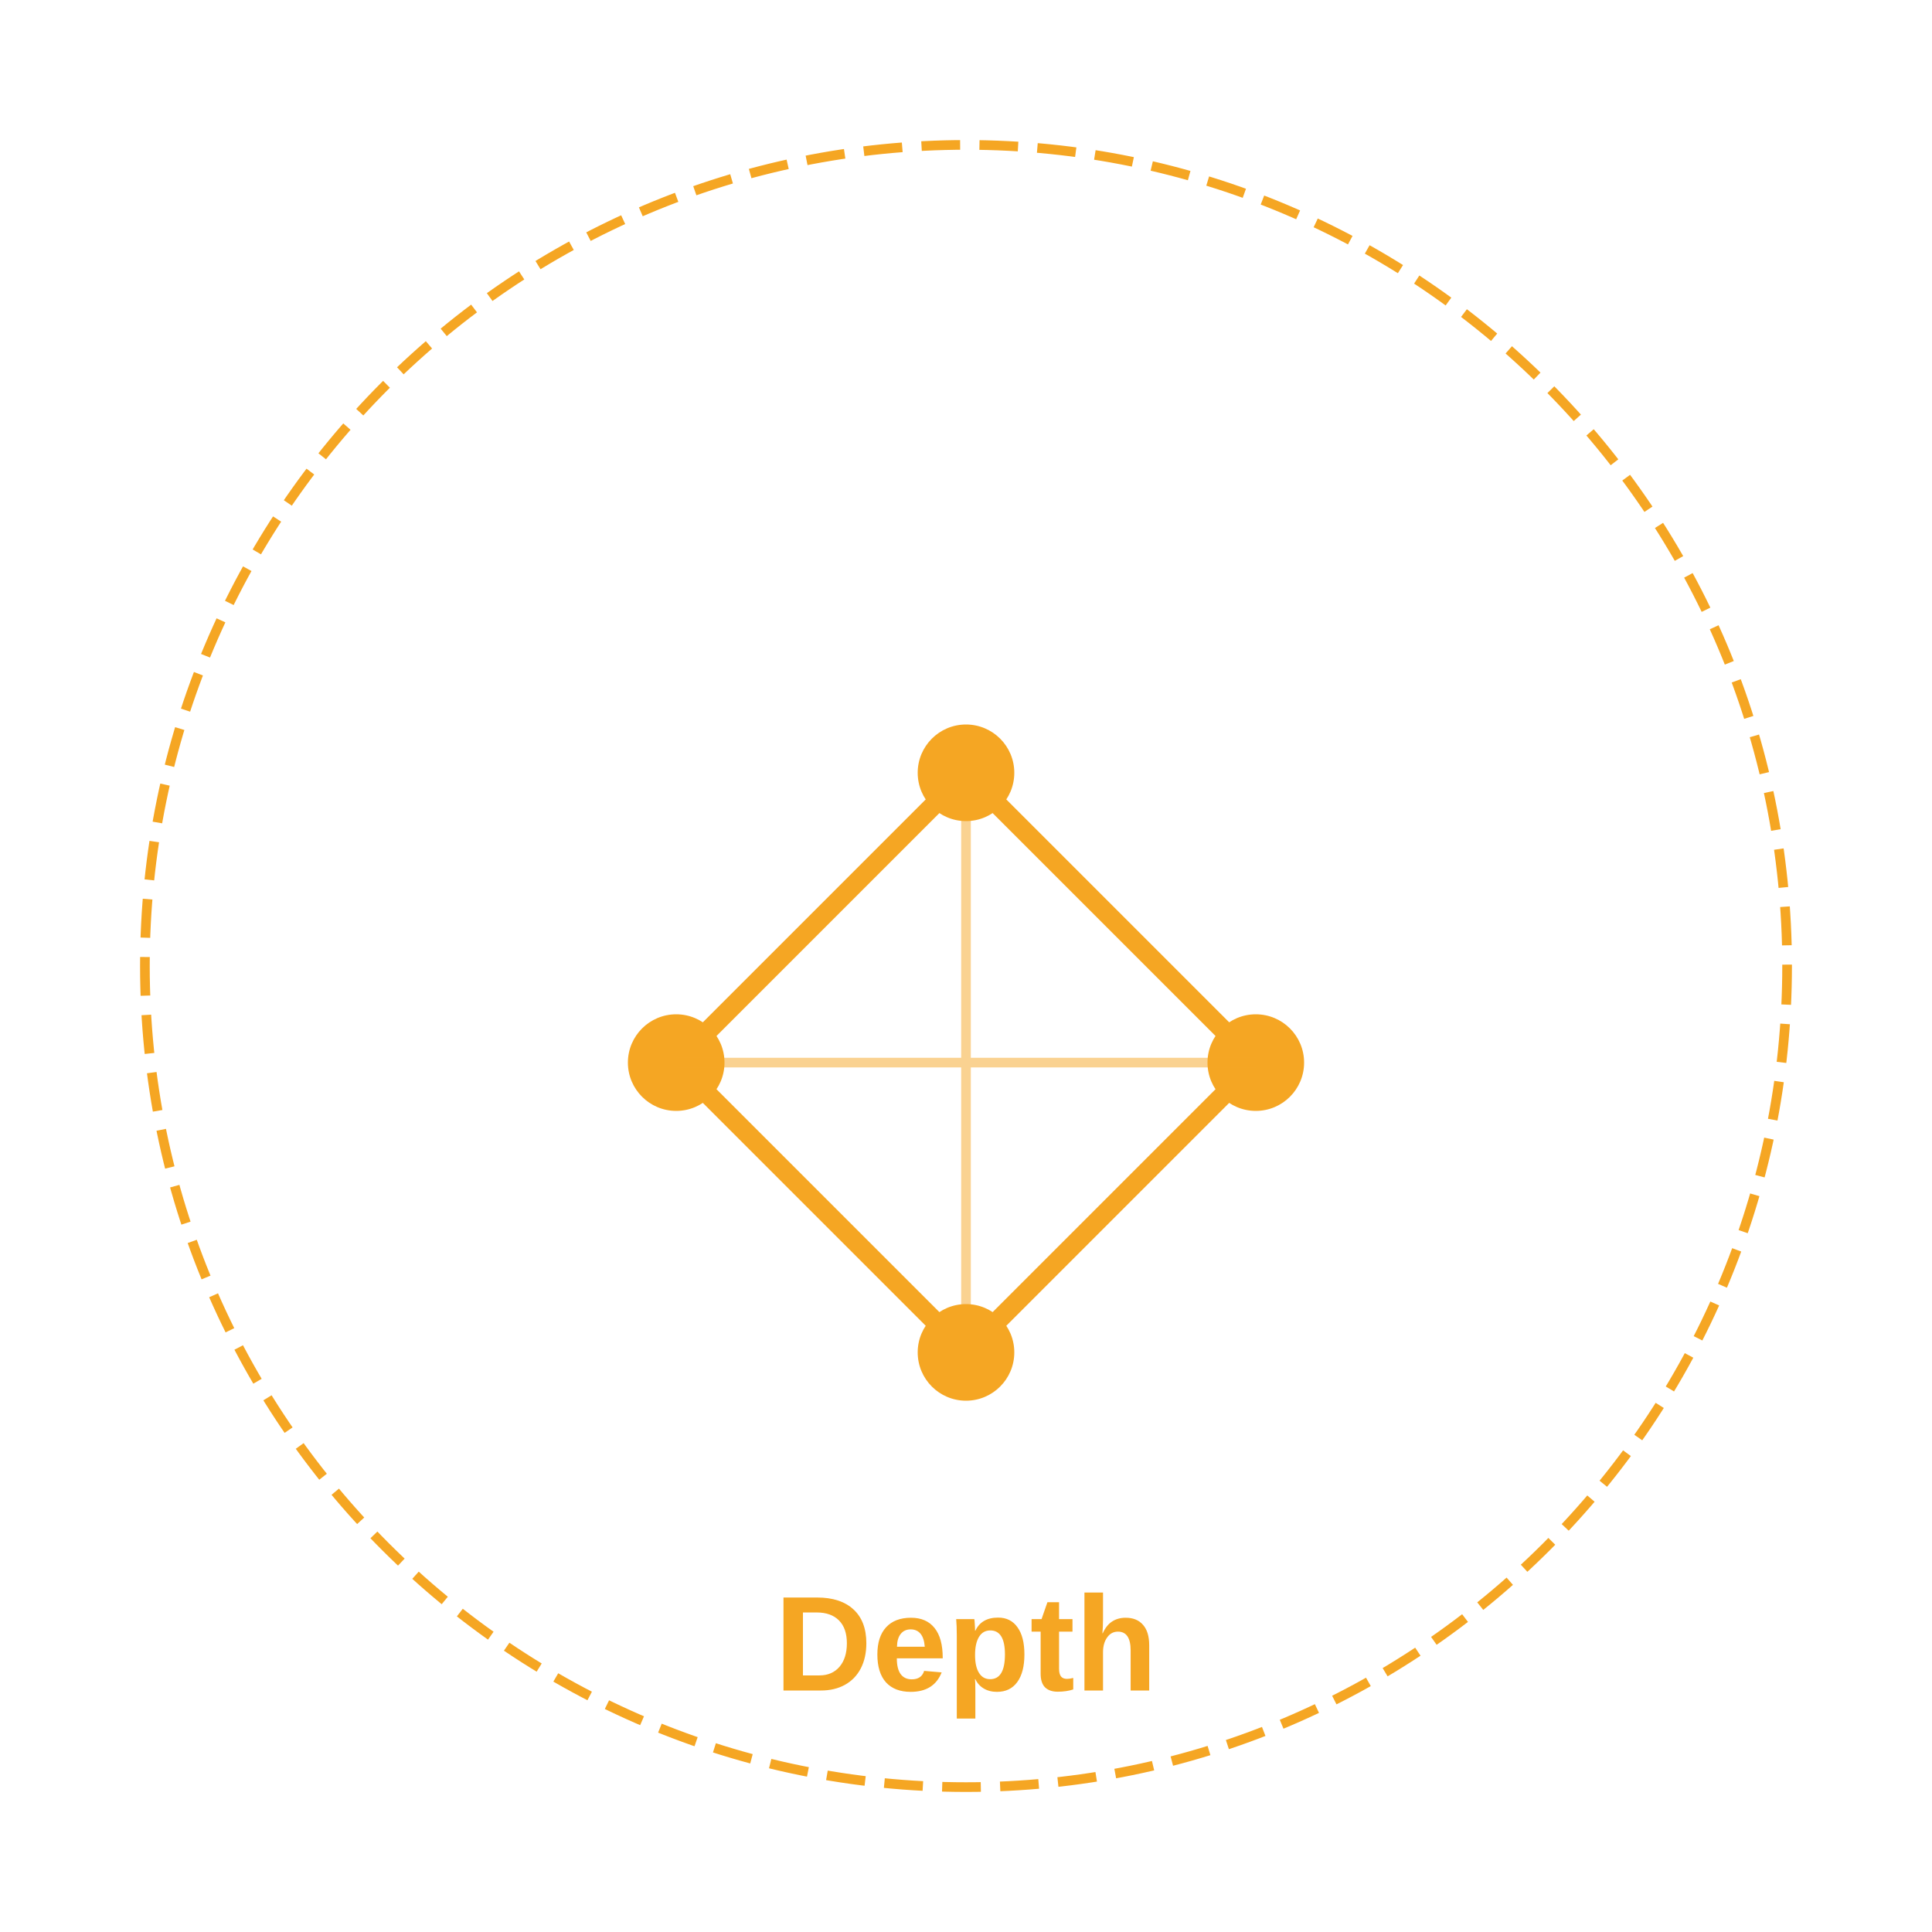
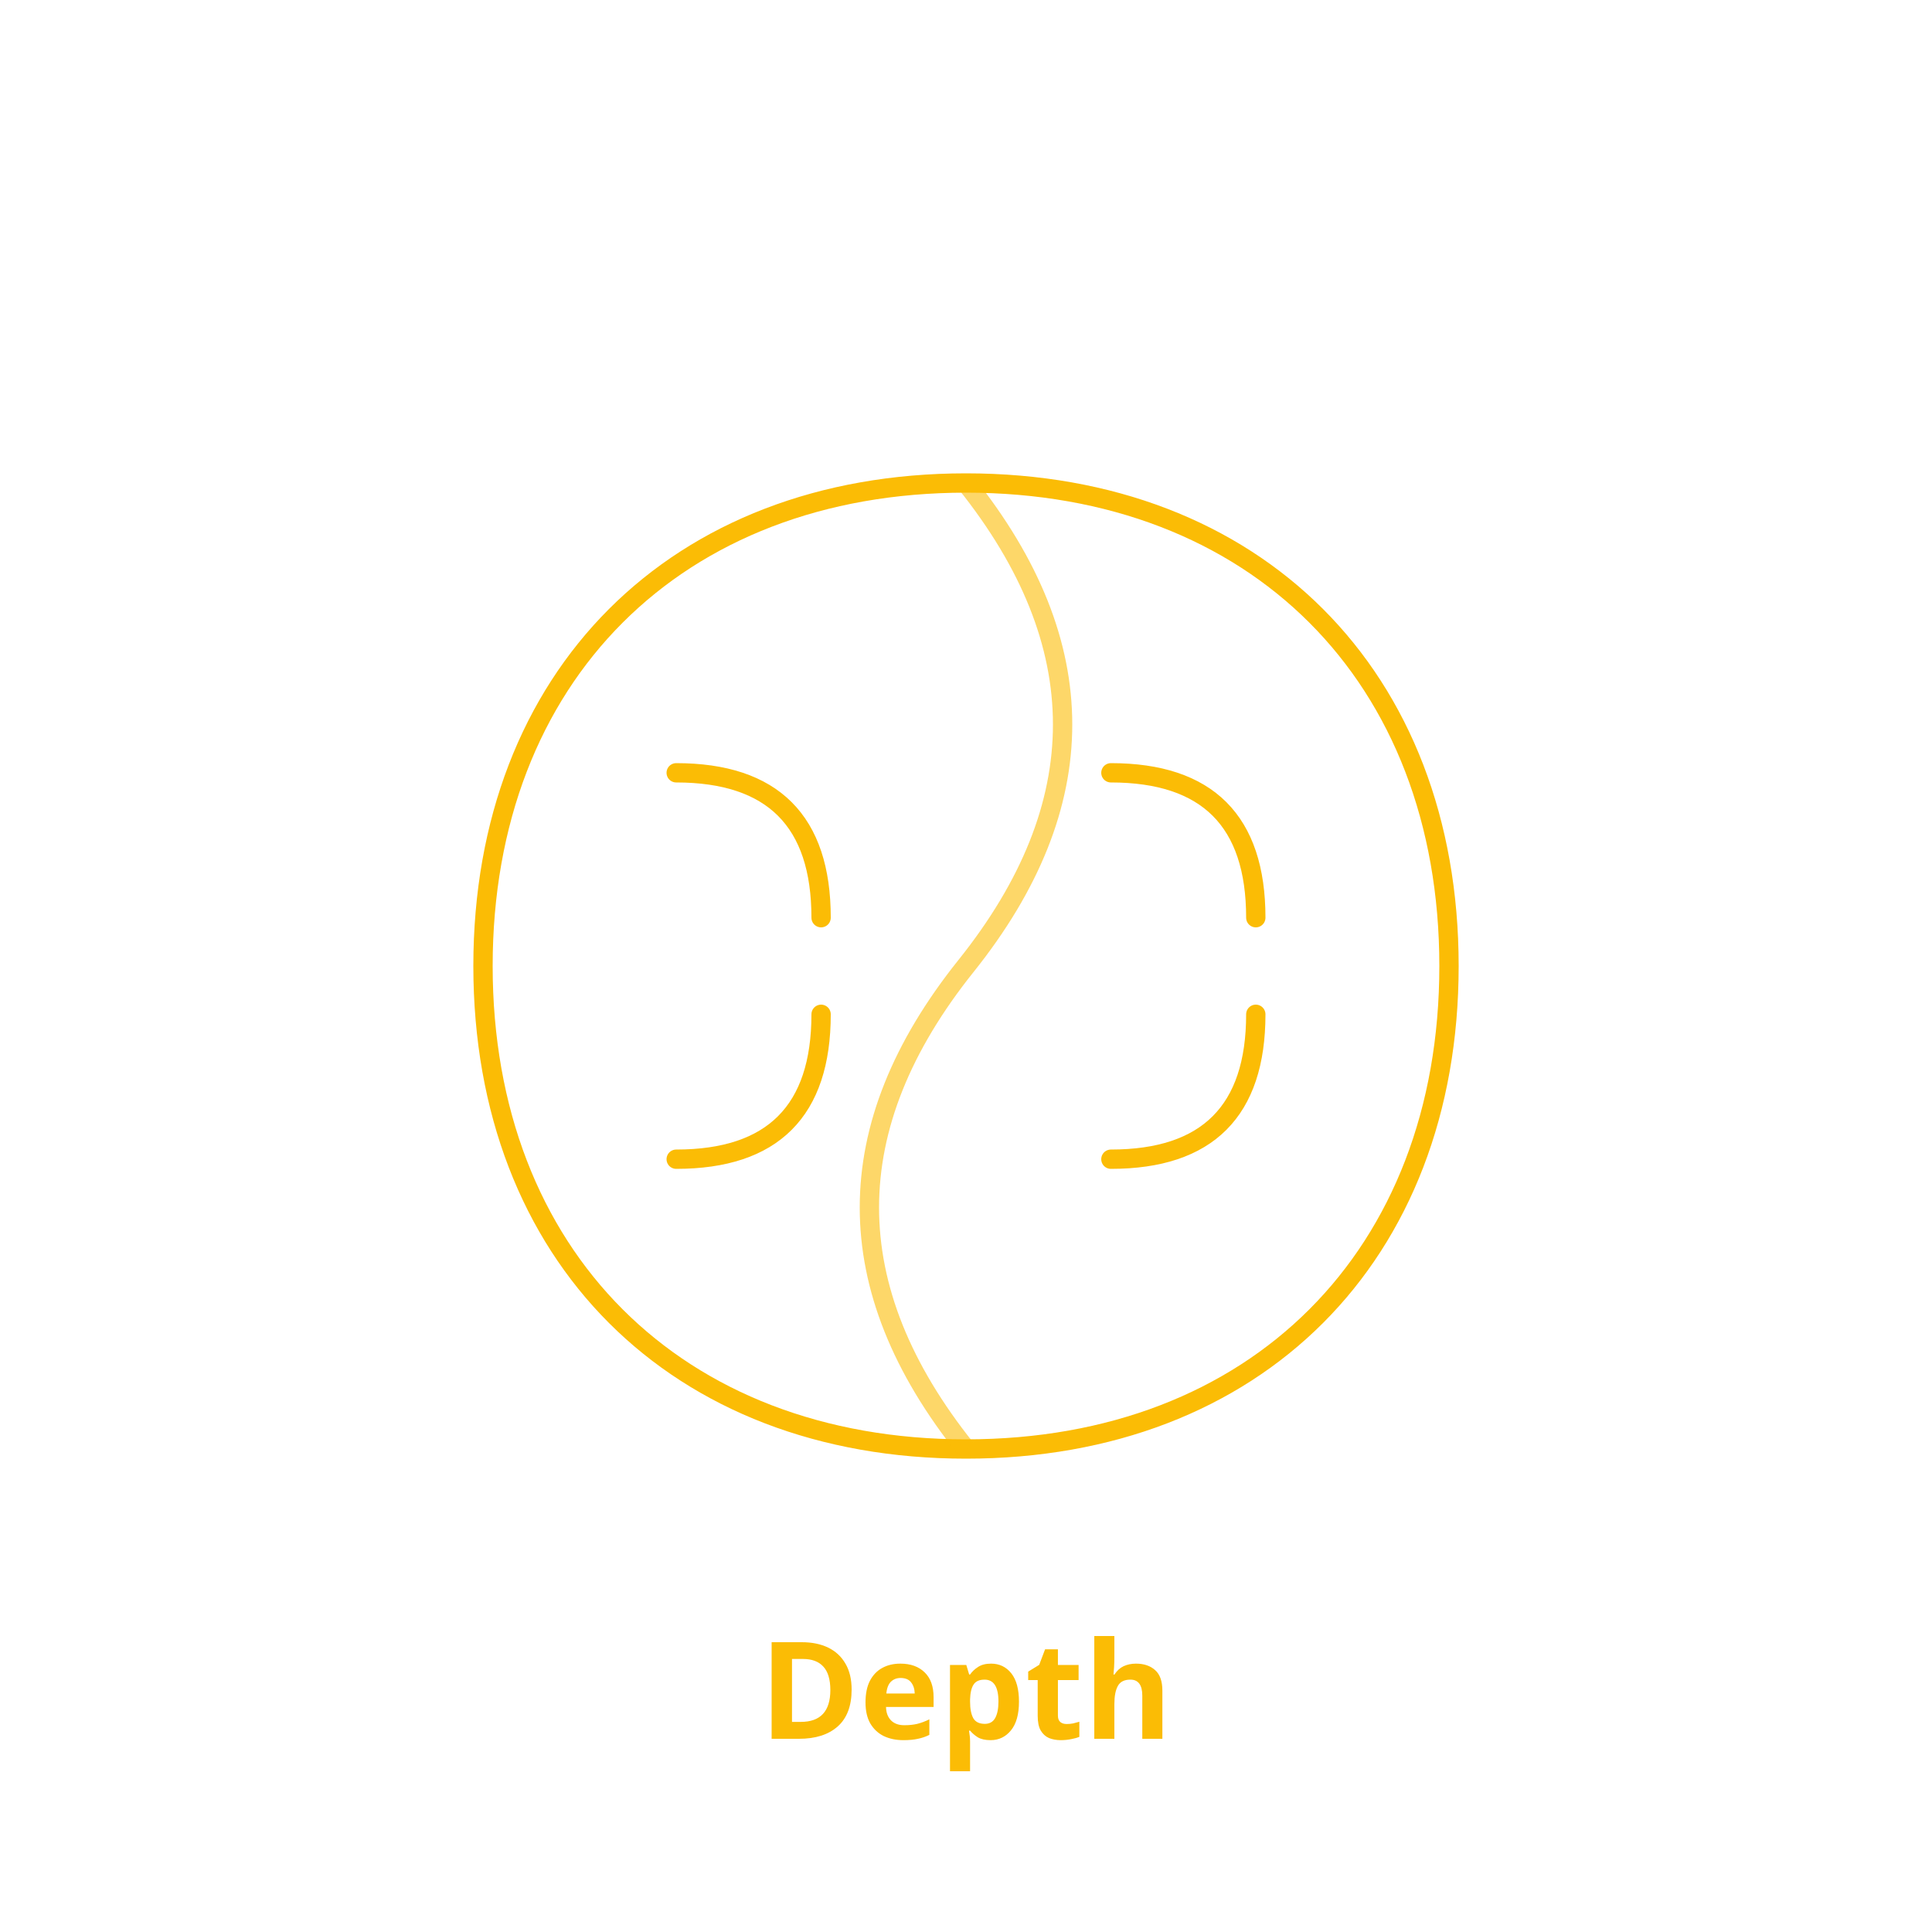
<svg xmlns="http://www.w3.org/2000/svg" id="logo-21" width="200" height="200" viewBox="0 0 200 200">
-   <circle cx="100" cy="100" r="85" fill="none" stroke="#F5A623" stroke-width="1" stroke-dasharray="4 2" />
-   <circle cx="100" cy="80" r="5" fill="#F5A623" />
-   <circle cx="70" cy="110" r="5" fill="#F5A623" />
-   <circle cx="130" cy="110" r="5" fill="#F5A623" />
-   <circle cx="100" cy="140" r="5" fill="#F5A623" />
-   <path d="M100 80 L70 110 L100 140 L130 110 Z" fill="none" stroke="#F5A623" stroke-width="2" />
-   <path d="M100 80 L100 140 M70 110 L130 110" stroke="#F5A623" stroke-width="1" opacity="0.5" />
-   <text x="100" y="175" font-family="Arial" font-size="14" text-anchor="middle" font-weight="bold" fill="#F5A623">Depth</text>
+   <path d="M100 50 C70 50 50 70 50 100 C50 130 70 150 100 150 C130 150 150 130 150 100 C150 70 130 50 100 50 Z" fill="none" stroke="#FBBC05" stroke-width="2" />
+   <path d="M100 50 Q120 75 100 100 Q80 125 100 150" fill="none" stroke="#FBBC05" stroke-width="2" opacity="0.6" />
+   <path d="M70 80 Q85 80 85 95 M115 80 Q130 80 130 95 M70 120 Q85 120 85 105 M115 120 Q130 120 130 105" fill="none" stroke="#FBBC05" stroke-width="2" stroke-linecap="round" />
+   <text x="100" y="180" font-family="Verdana" font-size="14" text-anchor="middle" font-weight="bold" fill="#FBBC05">Depth</text>
</svg>
